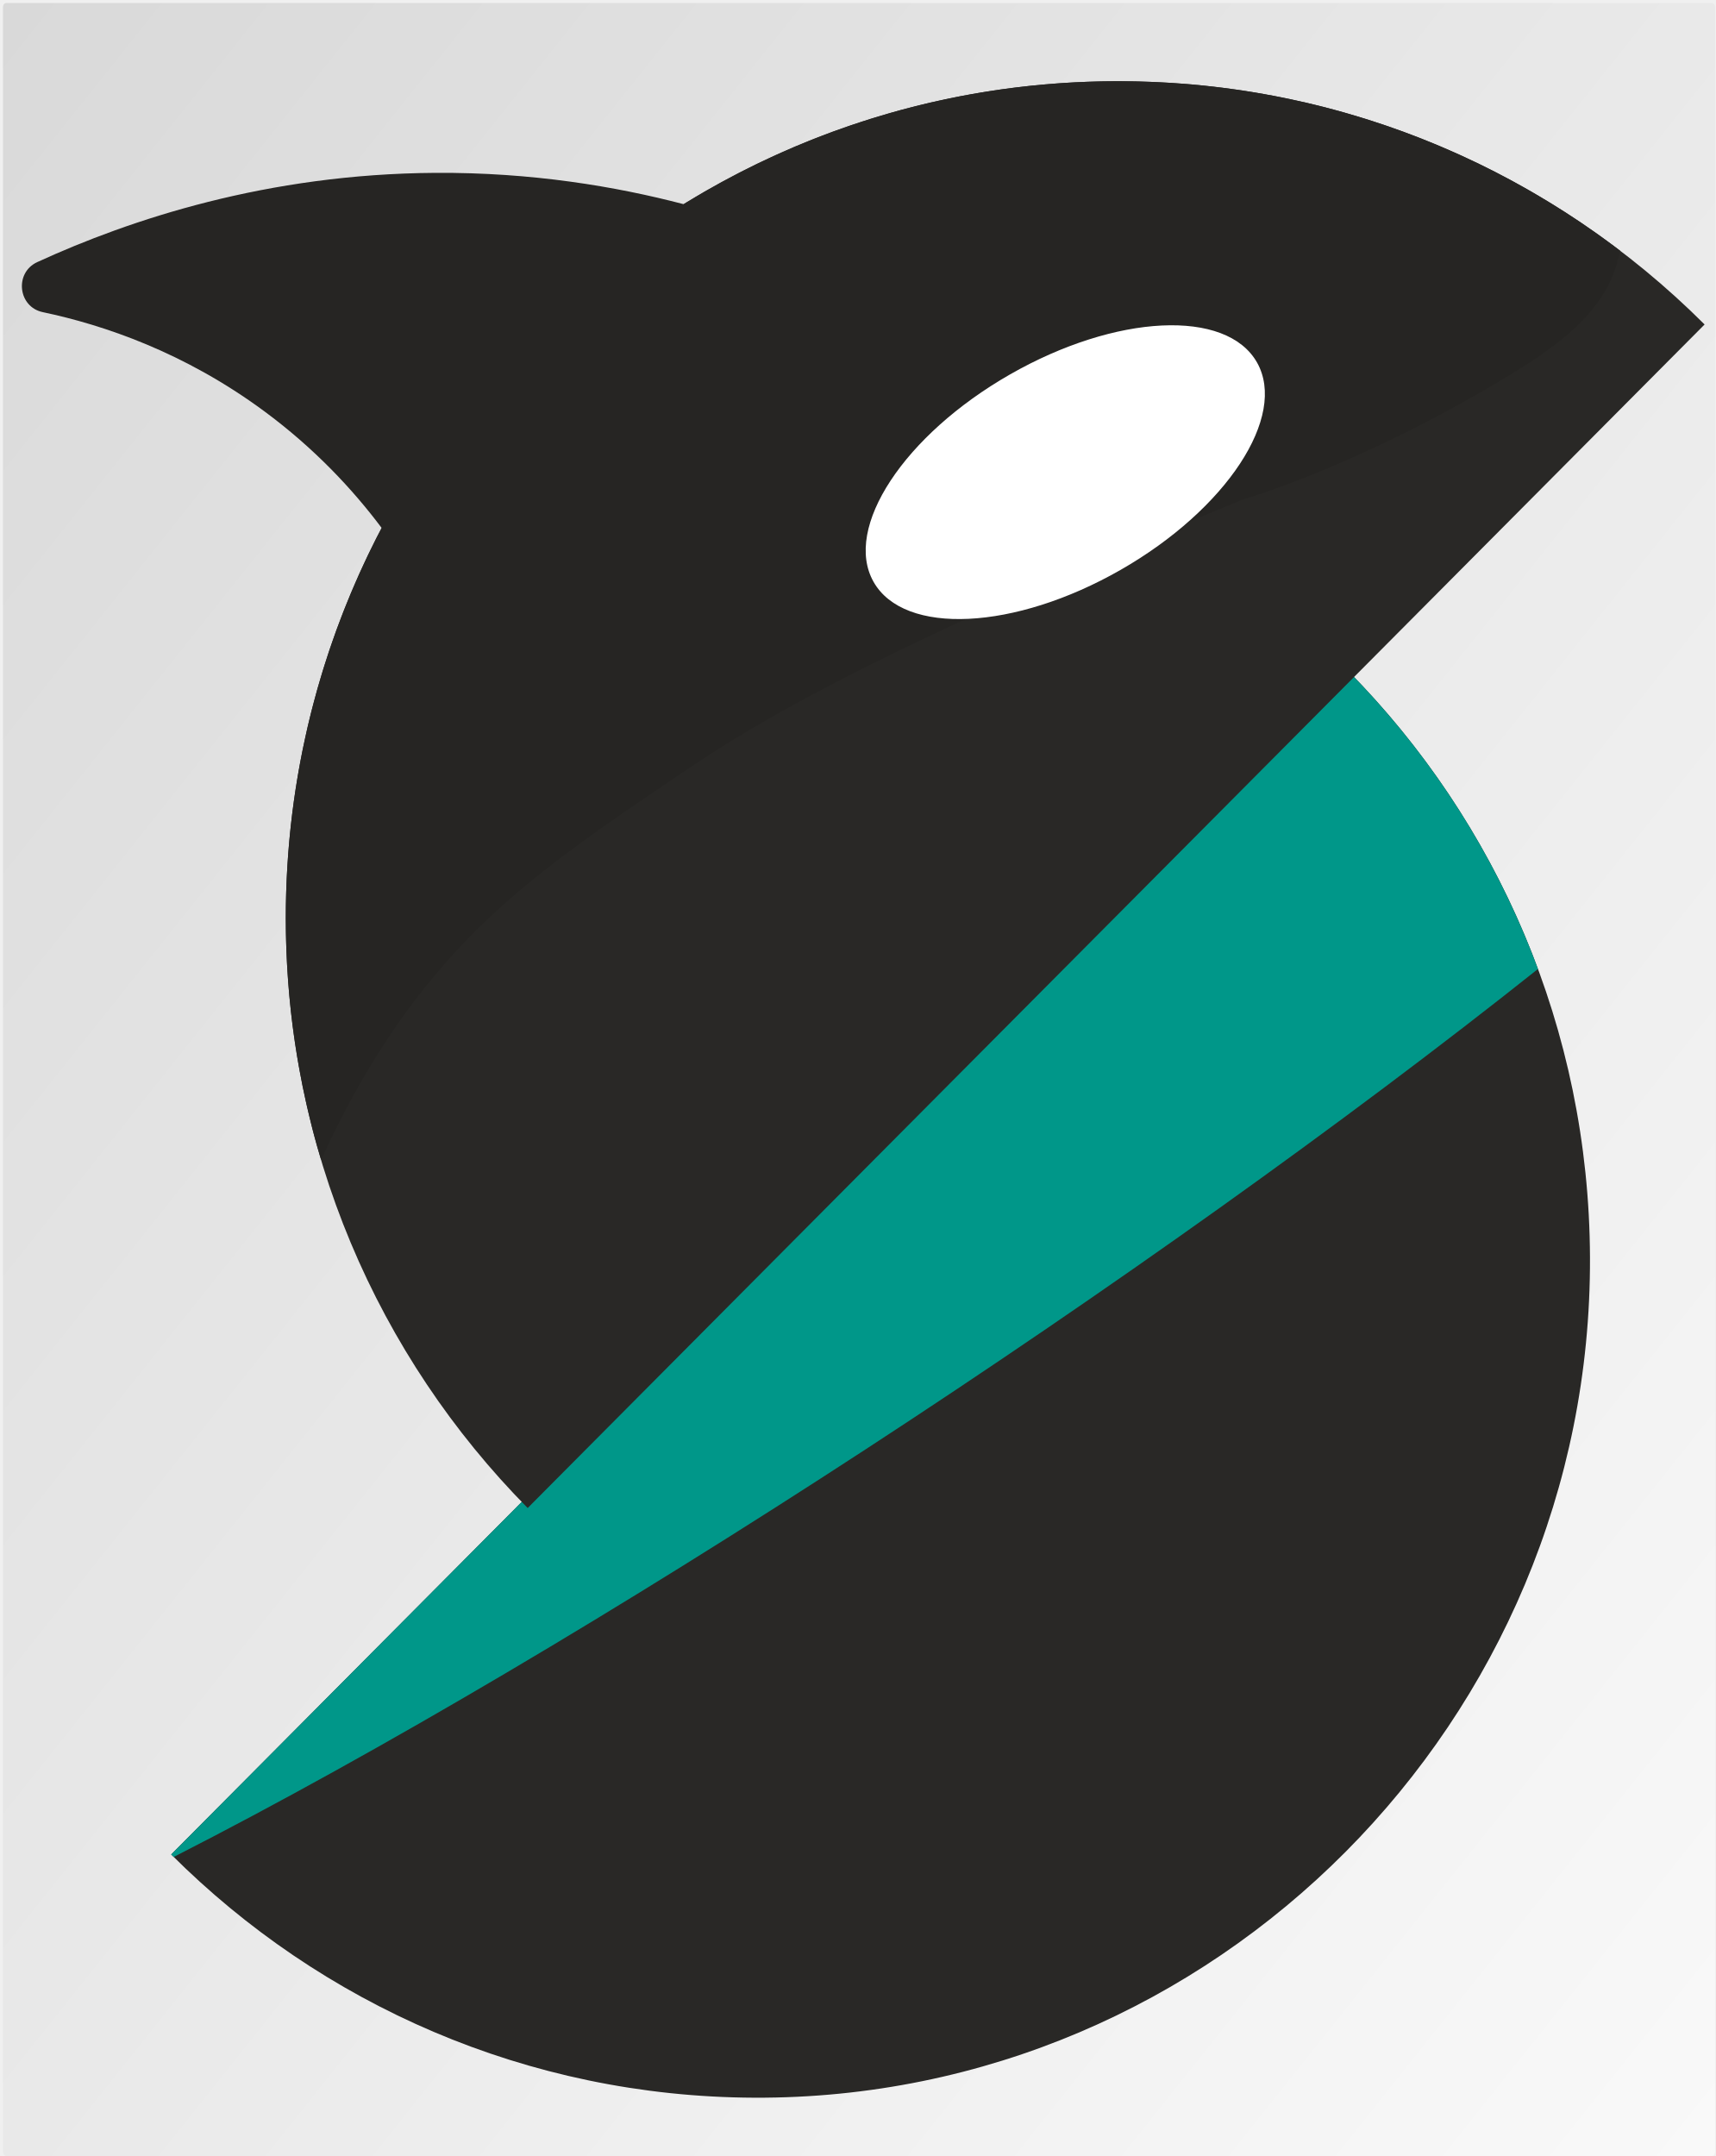
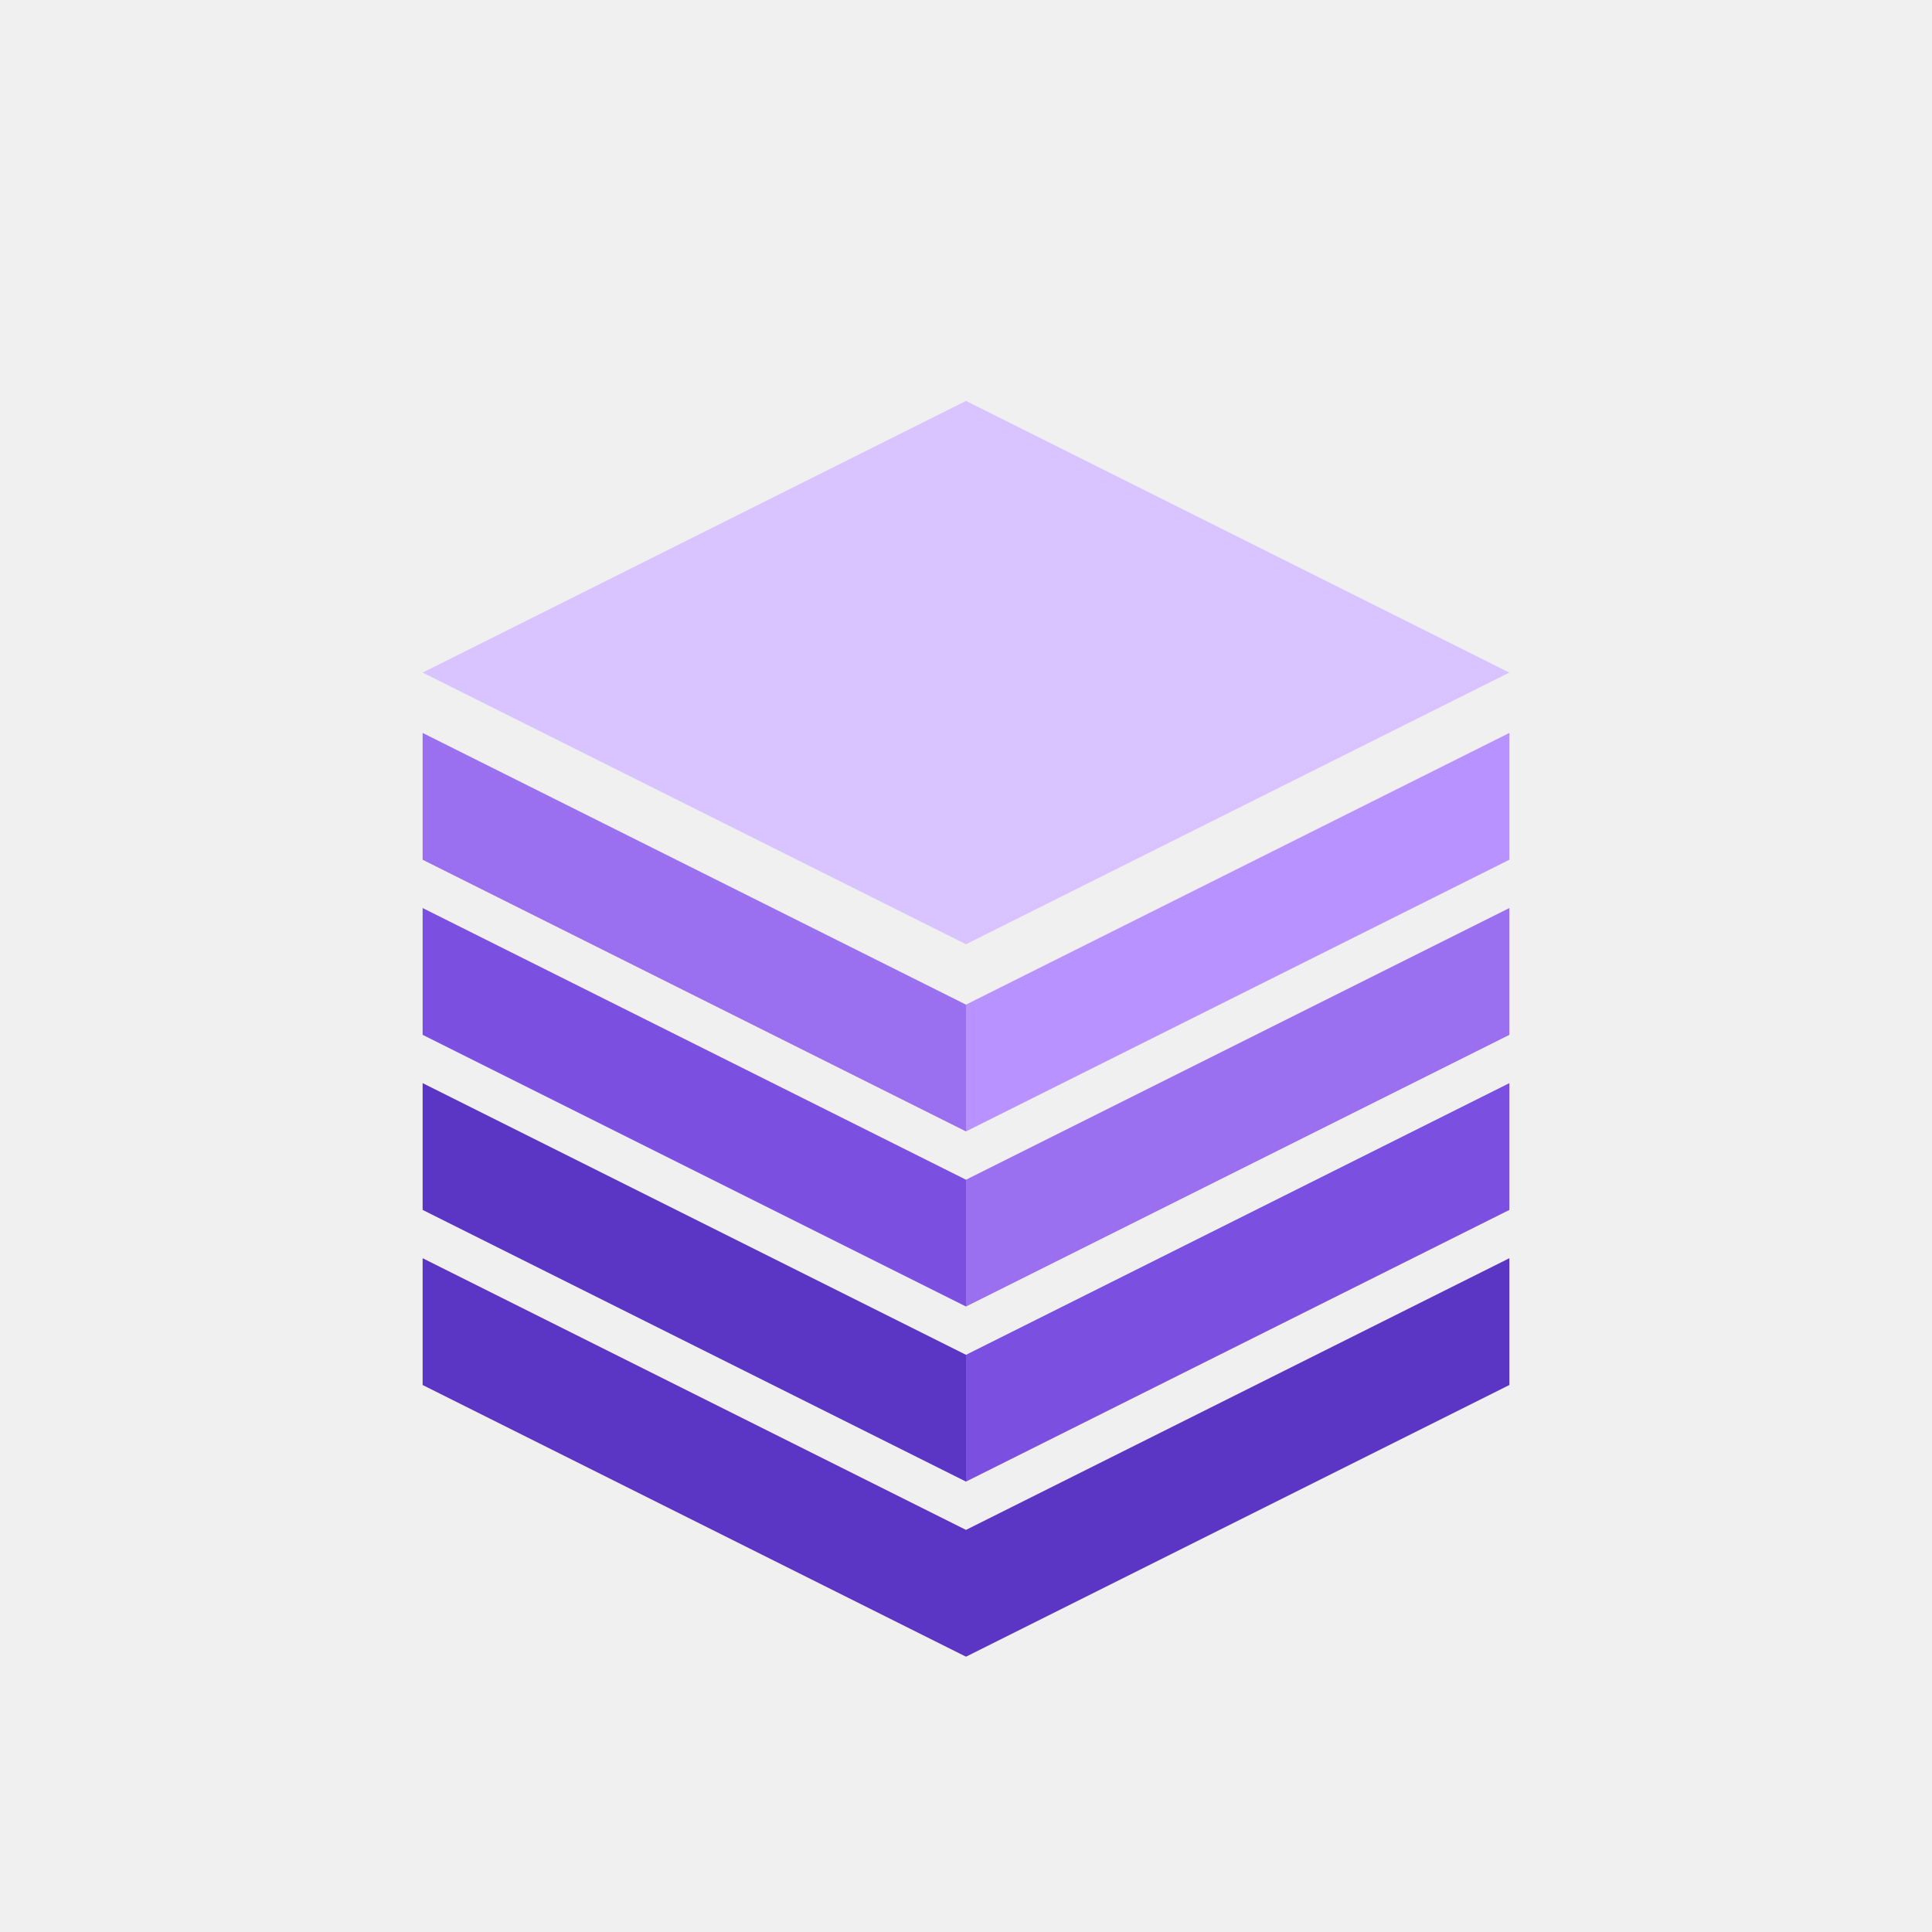
- <svg xmlns="http://www.w3.org/2000/svg" xmlns:xlink="http://www.w3.org/1999/xlink" version="1.1" id="svg2" width="814.987" height="1023.993" viewBox="0 0 814.987 1023.993">
-   <defs id="defs6">
-     <linearGradient id="linearGradient619">
-       <stop style="stop-color:#d9d9d9;stop-opacity:1;" offset="0" id="stop615" />
-       <stop style="stop-color:#f9f9f9;stop-opacity:1;" offset="1" id="stop617" />
-     </linearGradient>
-     <clipPath clipPathUnits="userSpaceOnUse" id="clipPath16">
-       <path d="M 0,792 H 612 V 0 H 0 Z" id="path14" />
-     </clipPath>
-     <linearGradient xlink:href="#linearGradient619" id="linearGradient621" x1="0" y1="0" x2="1024" y2="1024.997" gradientUnits="userSpaceOnUse" gradientTransform="matrix(0.7942637,0,0,0.998676,1.558406,1.358347)" />
-   </defs>
-   <g id="layer1" transform="matrix(0.9989575,0,0,0.9979921,-0.933722,0.0585938)">
-     <rect style="fill:url(#linearGradient621);fill-opacity:1;stroke-width:0.891" id="rect457" width="814.118" height="1024.636" x="2.35" y="1.358" rx="1.589" ry="1.997" />
-   </g>
-   <g id="g8" transform="matrix(1.333333,0,0,-1.333333,1.3995581e-8,1055.996)">
-     <g id="g10" transform="translate(1.258952,16.06244)">
-       <g id="g12" clip-path="url(#clipPath16)">
-         <g id="g18" transform="translate(59.7287,115.3517)">
-           <path d="m 0,0 c 53.332,-53.285 126.698,-86.317 207.744,-86.646 164.049,-0.664 298.355,134.38 297.699,299.337 -0.324,81.496 -33.176,155.271 -86.17,208.899 z" style="fill:#292826;fill-opacity:1;fill-rule:nonzero;stroke:none" id="path20" />
-         </g>
-         <g id="g22" transform="translate(479.0017,536.9419)">
-           <path d="m 0,0 -419.273,-421.59 c 0.298,-0.298 0.606,-0.587 0.906,-0.884 146.894,74.925 348.023,206.579 486.003,316.297 C 52.756,-65.97 29.506,-29.859 0,0" style="fill:#009789;fill-opacity:1;fill-rule:nonzero;stroke:none" id="path24" />
-         </g>
-         <g id="g26" transform="translate(397.0372,747)">
-           <path d="m 0,0 c -163.742,0 -296.482,-133.473 -296.482,-298.121 0,-81.979 32.915,-156.223 86.172,-210.117 l 419.273,421.59 C 155.364,-33.096 81.529,0 0,0" style="fill:#292826;fill-opacity:1;fill-rule:nonzero;stroke:none" id="path28" />
-         </g>
-         <g id="g30" transform="translate(397.0372,747)">
-           <path d="m 0,0 c -56.714,0 -109.702,-16.022 -154.751,-43.796 -24.127,6.312 -54.061,11.37 -88.437,11.157 -59.938,-0.372 -108.713,-16.603 -141.822,-31.784 -8.218,-3.768 -6.898,-15.967 1.941,-17.829 21.801,-4.593 50.498,-14.324 78.883,-35.28 17.931,-13.238 31.574,-27.883 41.856,-41.597 -21.794,-41.504 -34.152,-88.793 -34.152,-138.992 0,-29.952 4.412,-58.865 12.586,-86.137 12.54,27.79 25.699,46.391 29.916,52.184 27.229,37.41 56.015,56.883 98.542,85.651 31.328,21.193 74.856,46.047 199.916,97.449 0,0 39.121,11.017 91.587,42.212 20.912,12.433 36.823,24.17 41.863,42.526 0.355,1.293 0.677,2.57 0.973,3.83 C 129.175,-22.506 67.208,0 0,0" style="fill:#262523;fill-opacity:1;fill-rule:nonzero;stroke:none" id="path32" />
-         </g>
-         <g id="g34" transform="translate(446.5563,646.8041)">
-           <path d="m 0,0 c 10.875,-19.229 -10.891,-52.305 -48.616,-73.879 -37.725,-21.573 -77.124,-23.474 -88,-4.245 -10.875,19.229 10.891,52.305 48.617,73.879 C -50.274,17.328 -10.875,19.229 0,0" style="fill:#ffffff;fill-opacity:1;fill-rule:nonzero;stroke:none" id="path36" />
-         </g>
-       </g>
-     </g>
-   </g>
+ <svg xmlns="http://www.w3.org/2000/svg" width="1024" height="1024" viewBox="0 0 1024 1024">
+   <polygon points="224.00,666.88 512.00,810.88 512.00,878.08 224.00,734.08" fill="#5b35c4" />
+   <polygon points="512.00,810.88 800.00,666.88 800.00,734.08 512.00,878.08" fill="#5b35c4" />
+   <polygon points="224.00,574.08 512.00,718.08 512.00,785.28 224.00,641.28" fill="#5b35c4" />
+   <polygon points="512.00,718.08 800.00,574.08 800.00,641.28 512.00,785.28" fill="#7b4fe0" />
+   <polygon points="224.00,481.28 512.00,625.28 512.00,692.48 224.00,548.48" fill="#7b4fe0" />
+   <polygon points="512.00,625.28 800.00,481.28 800.00,548.48 512.00,692.48" fill="#9a6ff0" />
+   <polygon points="224.00,388.48 512.00,532.48 512.00,599.68 224.00,455.68" fill="#9a6ff0" />
+   <polygon points="512.00,532.48 800.00,388.48 800.00,455.68 512.00,599.68" fill="#b892ff" />
+   <polygon points="512.00,212.48 800.00,356.48 512.00,500.48 224.00,356.48" fill="#d9c4ff" />
</svg>
